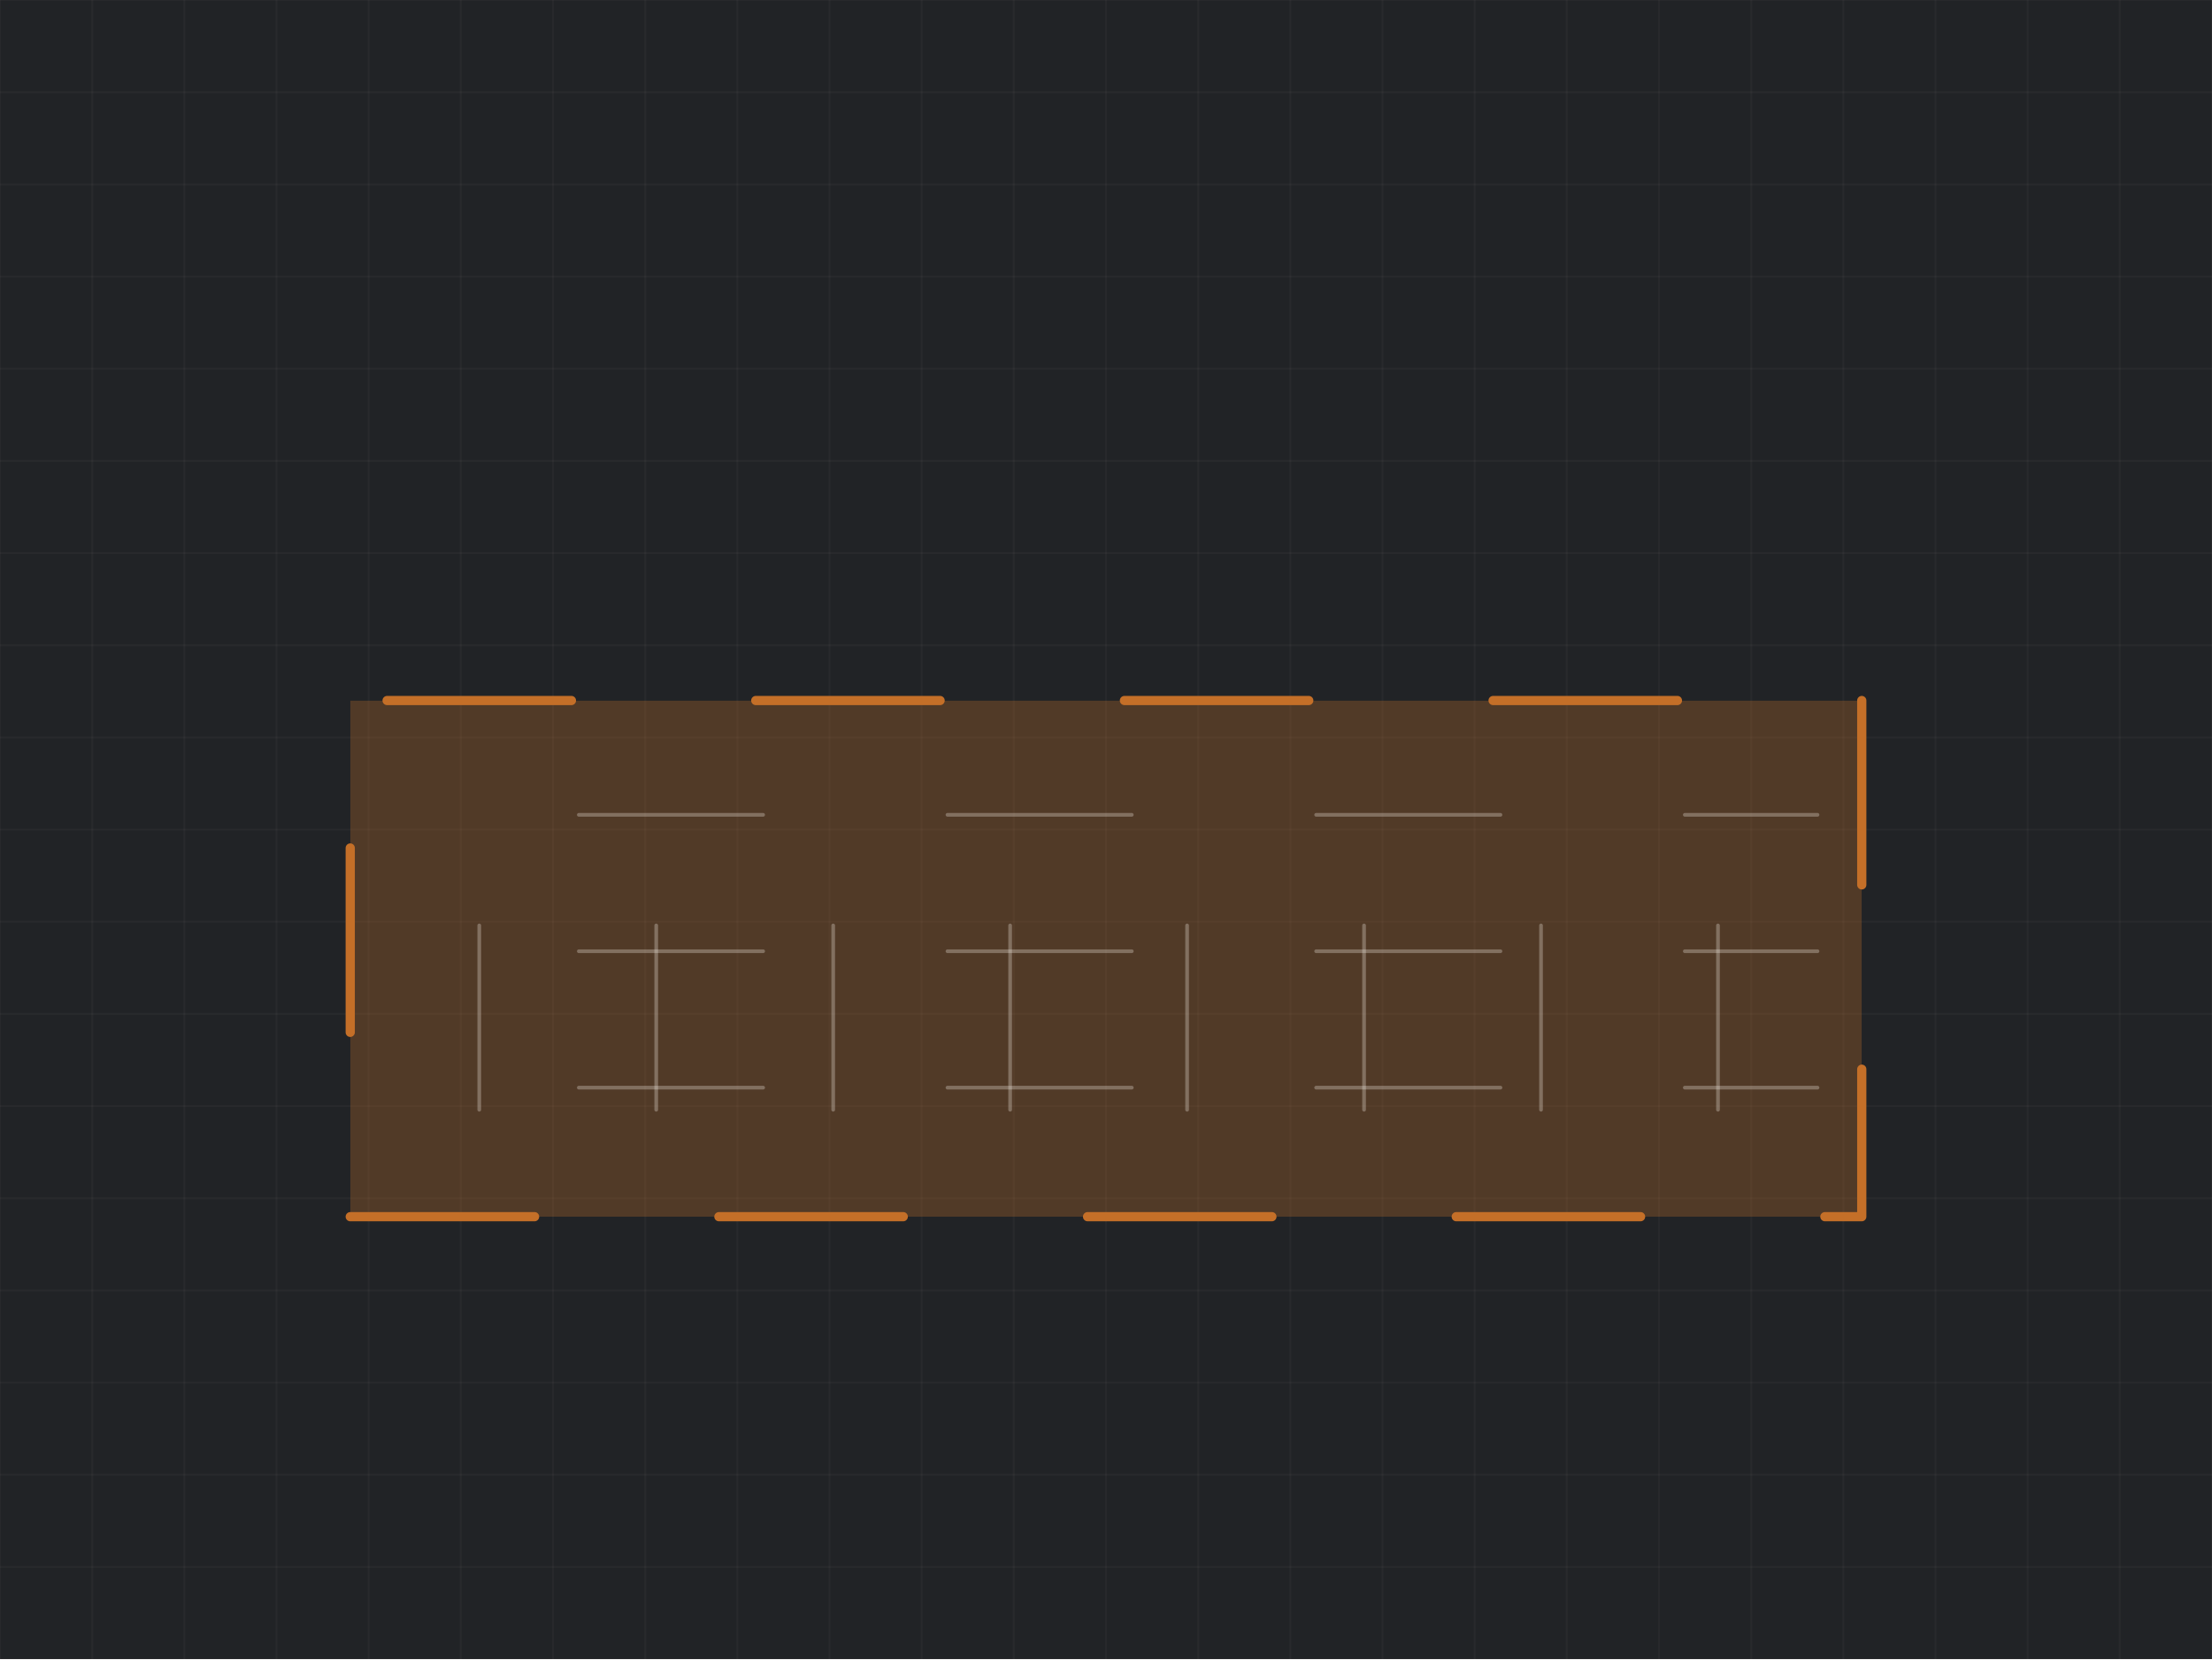
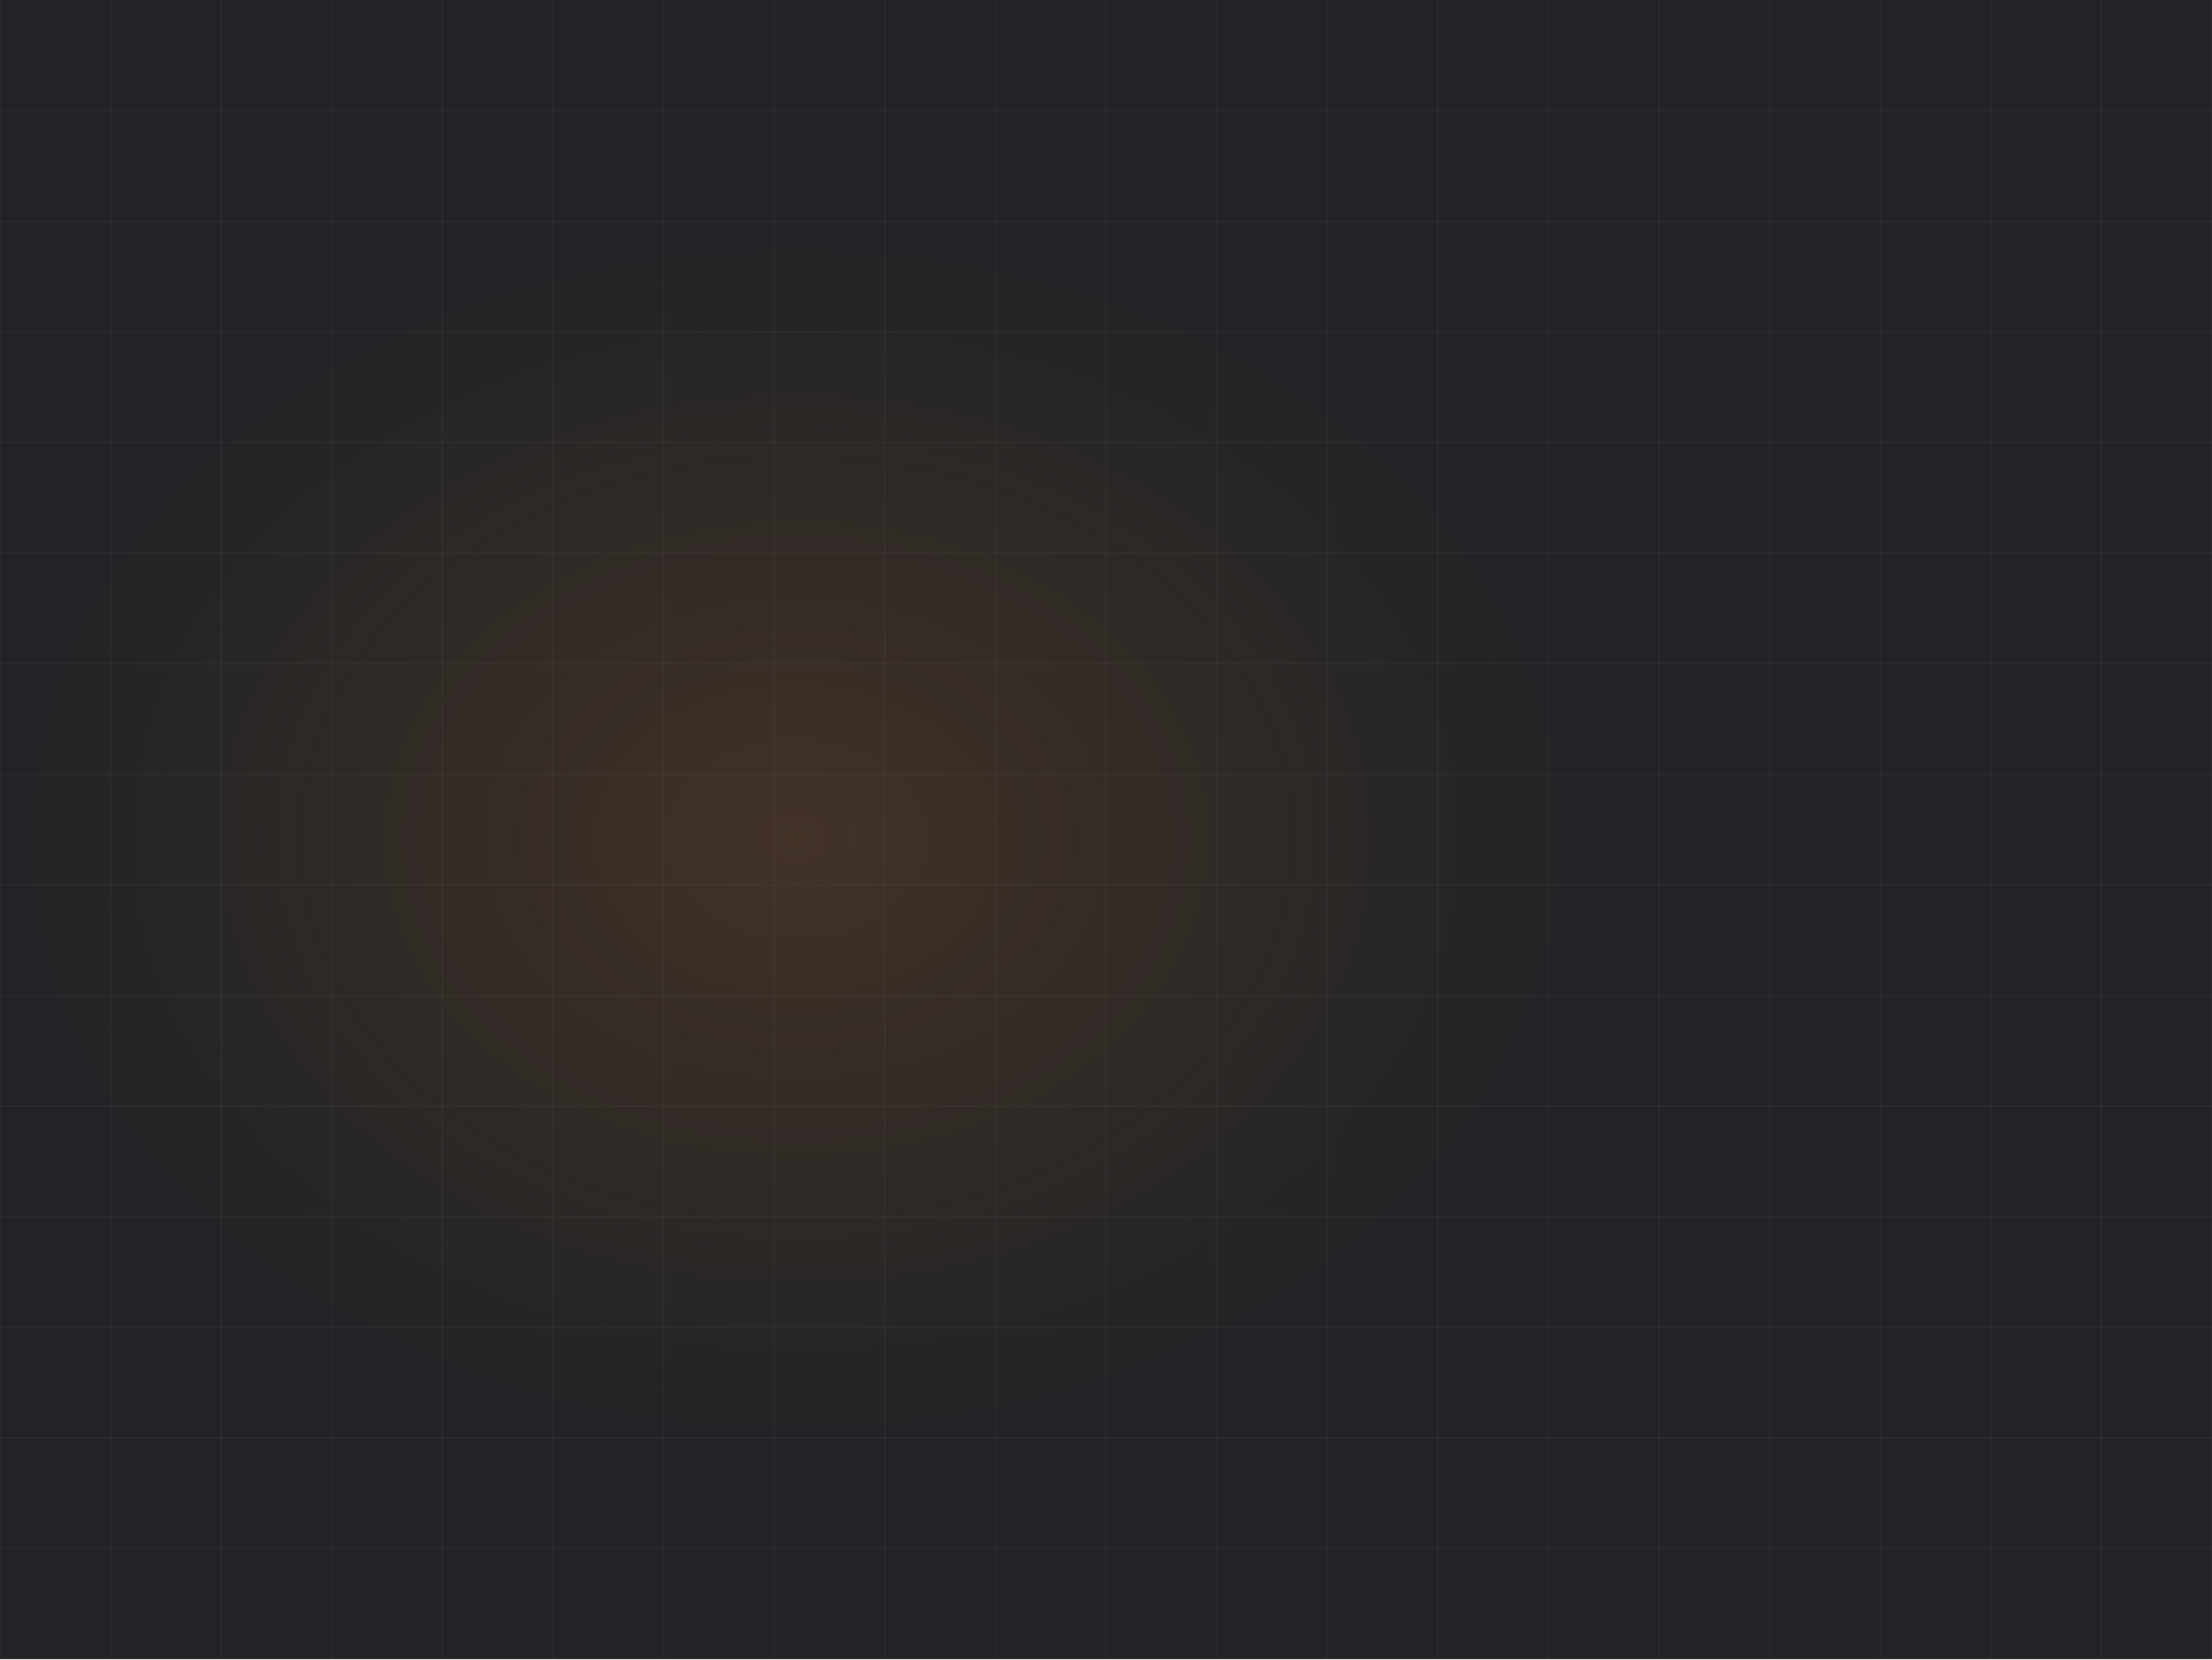
- <svg xmlns="http://www.w3.org/2000/svg" viewBox="0 0 1200 900" width="1200" height="900" role="img" aria-label="Concrete pour, screed and cure sequence">
-   <defs />
-   <style>.dw{stroke-dasharray:100;stroke-dashoffset:100;animation:dw 11s ease-in-out infinite}@keyframes dw{0%{stroke-dashoffset:100}22%{stroke-dashoffset:0}84%{stroke-dashoffset:0;opacity:1}95%{stroke-dashoffset:0;opacity:0}100%{stroke-dashoffset:100;opacity:0}}.pour{transform-origin:center bottom;animation:pour 11s ease-in-out infinite}@keyframes pour{0%,18%{transform:scaleY(0)}46%{transform:scaleY(1)}84%{transform:scaleY(1);opacity:.30}95%,100%{opacity:0}}.screed{animation:scr 11s ease-in-out infinite;opacity:0}@keyframes scr{0%,46%{transform:translateX(0);opacity:0}50%{opacity:1}68%{transform:translateX(820px);opacity:1}72%{opacity:0}100%{opacity:0}}.cure{animation:cure 11s ease-in-out infinite}@keyframes cure{0%,68%{opacity:0}80%{opacity:1}90%{opacity:1}100%{opacity:0}}@media (prefers-reduced-motion: reduce){*{animation:none!important}.dw{stroke-dashoffset:0!important}.fin{opacity:1!important}}</style>
+ <svg xmlns="http://www.w3.org/2000/svg" viewBox="0 0 1200 900" width="1200" height="900" role="img" aria-label="Concrete stamped">
+   <defs>
+     <radialGradient id="glow">
+       <stop offset="0%" stop-color="#c46f28" stop-opacity=".20" />
+       <stop offset="100%" stop-color="#c46f28" stop-opacity="0" />
+     </radialGradient>
+   </defs>
+   <style>.dw{stroke-dasharray:100;stroke-dashoffset:100;animation:dw 8.5s ease-in-out infinite}@keyframes dw{0%{stroke-dashoffset:100}24%{stroke-dashoffset:0}84%{stroke-dashoffset:0;opacity:1}95%{stroke-dashoffset:0;opacity:0}100%{stroke-dashoffset:100;opacity:0}}.dw2{stroke-dasharray:100;stroke-dashoffset:100;animation:dw 8.5s ease-in-out infinite}@keyframes dw{0%{stroke-dashoffset:100}24%{stroke-dashoffset:0}84%{stroke-dashoffset:0;opacity:1}95%{stroke-dashoffset:0;opacity:0}100%{stroke-dashoffset:100;opacity:0}}.rise{transform-origin:center bottom;animation:rs 8.5s ease-in-out infinite}@keyframes rs{0%,16%{transform:scaleY(0)}48%{transform:scaleY(1)}86%{transform:scaleY(1);opacity:.34}96%,100%{opacity:0}}.sweep{opacity:0;animation:sw 8.5s ease-in-out infinite}@keyframes sw{0%,46%{transform:translateX(0);opacity:0}52%{opacity:1}76%{transform:translateX(780px);opacity:1}84%,100%{opacity:0}}.st{opacity:0;animation:stg 8.5s ease-in-out infinite}@keyframes stg{0%,6%{opacity:0;transform:translateY(-8px)}24%{opacity:1;transform:translateY(0)}84%{opacity:1}95%,100%{opacity:0}}@media (prefers-reduced-motion: reduce){*{animation:none!important}.dw{stroke-dashoffset:0!important}[class]{opacity:1!important}}</style>
  <rect width="1200" height="900" fill="#212326" />
-   <line x1="0" y1="0" x2="0" y2="900" stroke="#f5efe9" stroke-width="1" opacity="0.035" />
-   <line x1="50" y1="0" x2="50" y2="900" stroke="#f5efe9" stroke-width="1" opacity="0.035" />
-   <line x1="100" y1="0" x2="100" y2="900" stroke="#f5efe9" stroke-width="1" opacity="0.035" />
-   <line x1="150" y1="0" x2="150" y2="900" stroke="#f5efe9" stroke-width="1" opacity="0.035" />
-   <line x1="200" y1="0" x2="200" y2="900" stroke="#f5efe9" stroke-width="1" opacity="0.035" />
-   <line x1="250" y1="0" x2="250" y2="900" stroke="#f5efe9" stroke-width="1" opacity="0.035" />
-   <line x1="300" y1="0" x2="300" y2="900" stroke="#f5efe9" stroke-width="1" opacity="0.035" />
-   <line x1="350" y1="0" x2="350" y2="900" stroke="#f5efe9" stroke-width="1" opacity="0.035" />
-   <line x1="400" y1="0" x2="400" y2="900" stroke="#f5efe9" stroke-width="1" opacity="0.035" />
-   <line x1="450" y1="0" x2="450" y2="900" stroke="#f5efe9" stroke-width="1" opacity="0.035" />
-   <line x1="500" y1="0" x2="500" y2="900" stroke="#f5efe9" stroke-width="1" opacity="0.035" />
-   <line x1="550" y1="0" x2="550" y2="900" stroke="#f5efe9" stroke-width="1" opacity="0.035" />
-   <line x1="600" y1="0" x2="600" y2="900" stroke="#f5efe9" stroke-width="1" opacity="0.035" />
-   <line x1="650" y1="0" x2="650" y2="900" stroke="#f5efe9" stroke-width="1" opacity="0.035" />
-   <line x1="700" y1="0" x2="700" y2="900" stroke="#f5efe9" stroke-width="1" opacity="0.035" />
-   <line x1="750" y1="0" x2="750" y2="900" stroke="#f5efe9" stroke-width="1" opacity="0.035" />
-   <line x1="800" y1="0" x2="800" y2="900" stroke="#f5efe9" stroke-width="1" opacity="0.035" />
-   <line x1="850" y1="0" x2="850" y2="900" stroke="#f5efe9" stroke-width="1" opacity="0.035" />
-   <line x1="900" y1="0" x2="900" y2="900" stroke="#f5efe9" stroke-width="1" opacity="0.035" />
-   <line x1="950" y1="0" x2="950" y2="900" stroke="#f5efe9" stroke-width="1" opacity="0.035" />
-   <line x1="1000" y1="0" x2="1000" y2="900" stroke="#f5efe9" stroke-width="1" opacity="0.035" />
-   <line x1="1050" y1="0" x2="1050" y2="900" stroke="#f5efe9" stroke-width="1" opacity="0.035" />
-   <line x1="1100" y1="0" x2="1100" y2="900" stroke="#f5efe9" stroke-width="1" opacity="0.035" />
-   <line x1="1150" y1="0" x2="1150" y2="900" stroke="#f5efe9" stroke-width="1" opacity="0.035" />
-   <line x1="1200" y1="0" x2="1200" y2="900" stroke="#f5efe9" stroke-width="1" opacity="0.035" />
-   <line x1="0" y1="0" x2="1200" y2="0" stroke="#f5efe9" stroke-width="1" opacity="0.035" />
-   <line x1="0" y1="50" x2="1200" y2="50" stroke="#f5efe9" stroke-width="1" opacity="0.035" />
-   <line x1="0" y1="100" x2="1200" y2="100" stroke="#f5efe9" stroke-width="1" opacity="0.035" />
-   <line x1="0" y1="150" x2="1200" y2="150" stroke="#f5efe9" stroke-width="1" opacity="0.035" />
-   <line x1="0" y1="200" x2="1200" y2="200" stroke="#f5efe9" stroke-width="1" opacity="0.035" />
-   <line x1="0" y1="250" x2="1200" y2="250" stroke="#f5efe9" stroke-width="1" opacity="0.035" />
-   <line x1="0" y1="300" x2="1200" y2="300" stroke="#f5efe9" stroke-width="1" opacity="0.035" />
-   <line x1="0" y1="350" x2="1200" y2="350" stroke="#f5efe9" stroke-width="1" opacity="0.035" />
-   <line x1="0" y1="400" x2="1200" y2="400" stroke="#f5efe9" stroke-width="1" opacity="0.035" />
-   <line x1="0" y1="450" x2="1200" y2="450" stroke="#f5efe9" stroke-width="1" opacity="0.035" />
-   <line x1="0" y1="500" x2="1200" y2="500" stroke="#f5efe9" stroke-width="1" opacity="0.035" />
-   <line x1="0" y1="550" x2="1200" y2="550" stroke="#f5efe9" stroke-width="1" opacity="0.035" />
-   <line x1="0" y1="600" x2="1200" y2="600" stroke="#f5efe9" stroke-width="1" opacity="0.035" />
-   <line x1="0" y1="650" x2="1200" y2="650" stroke="#f5efe9" stroke-width="1" opacity="0.035" />
-   <line x1="0" y1="700" x2="1200" y2="700" stroke="#f5efe9" stroke-width="1" opacity="0.035" />
-   <line x1="0" y1="750" x2="1200" y2="750" stroke="#f5efe9" stroke-width="1" opacity="0.035" />
-   <line x1="0" y1="800" x2="1200" y2="800" stroke="#f5efe9" stroke-width="1" opacity="0.035" />
-   <line x1="0" y1="850" x2="1200" y2="850" stroke="#f5efe9" stroke-width="1" opacity="0.035" />
-   <line x1="0" y1="900" x2="1200" y2="900" stroke="#f5efe9" stroke-width="1" opacity="0.035" />
-   <clipPath id="frm">
-     <rect x="190" y="380" width="820" height="280" />
-   </clipPath>
-   <g clip-path="url(#frm)">
-     <rect class="pour" x="190" y="380" width="820" height="280" fill="#c46f28" opacity=".30" />
-   </g>
-   <path class="dw" d="M190,660 L190,380 L1010,380 L1010,660 Z" pathLength="100" stroke="#c46f28" stroke-width="5" opacity="1.0" style="animation-delay:0.00s" fill="none" stroke-linecap="round" stroke-linejoin="round" />
-   <path class="dw" d="M260,402 L260,638" pathLength="100" stroke="#f5efe9" stroke-width="2" opacity="0.3" style="animation-delay:1.00s" fill="none" stroke-linecap="round" stroke-linejoin="round" />
-   <path class="dw" d="M356,402 L356,638" pathLength="100" stroke="#f5efe9" stroke-width="2" opacity="0.3" style="animation-delay:1.09s" fill="none" stroke-linecap="round" stroke-linejoin="round" />
-   <path class="dw" d="M452,402 L452,638" pathLength="100" stroke="#f5efe9" stroke-width="2" opacity="0.3" style="animation-delay:1.18s" fill="none" stroke-linecap="round" stroke-linejoin="round" />
-   <path class="dw" d="M548,402 L548,638" pathLength="100" stroke="#f5efe9" stroke-width="2" opacity="0.3" style="animation-delay:1.27s" fill="none" stroke-linecap="round" stroke-linejoin="round" />
-   <path class="dw" d="M644,402 L644,638" pathLength="100" stroke="#f5efe9" stroke-width="2" opacity="0.3" style="animation-delay:1.36s" fill="none" stroke-linecap="round" stroke-linejoin="round" />
-   <path class="dw" d="M740,402 L740,638" pathLength="100" stroke="#f5efe9" stroke-width="2" opacity="0.3" style="animation-delay:1.45s" fill="none" stroke-linecap="round" stroke-linejoin="round" />
-   <path class="dw" d="M836,402 L836,638" pathLength="100" stroke="#f5efe9" stroke-width="2" opacity="0.3" style="animation-delay:1.54s" fill="none" stroke-linecap="round" stroke-linejoin="round" />
-   <path class="dw" d="M932,402 L932,638" pathLength="100" stroke="#f5efe9" stroke-width="2" opacity="0.3" style="animation-delay:1.63s" fill="none" stroke-linecap="round" stroke-linejoin="round" />
-   <path class="dw" d="M214,442 L986,442" pathLength="100" stroke="#f5efe9" stroke-width="2" opacity="0.3" style="animation-delay:1.40s" fill="none" stroke-linecap="round" stroke-linejoin="round" />
-   <path class="dw" d="M214,516 L986,516" pathLength="100" stroke="#f5efe9" stroke-width="2" opacity="0.3" style="animation-delay:1.51s" fill="none" stroke-linecap="round" stroke-linejoin="round" />
-   <path class="dw" d="M214,590 L986,590" pathLength="100" stroke="#f5efe9" stroke-width="2" opacity="0.3" style="animation-delay:1.62s" fill="none" stroke-linecap="round" stroke-linejoin="round" />
-   <g class="screed">
-     <rect x="176" y="354" width="26" height="332" fill="#f5efe9" opacity=".85" rx="4" />
-   </g>
-   <g class="cure" opacity="0">
-     <circle cx="343" cy="512" r="2.1" fill="#f5efe9" opacity="0.27" />
-     <circle cx="930" cy="434" r="2.1" fill="#f5efe9" opacity="0.28" />
-     <circle cx="962" cy="501" r="2.0" fill="#f5efe9" opacity="0.23" />
-     <circle cx="393" cy="468" r="1.8" fill="#f5efe9" opacity="0.11" />
-     <circle cx="972" cy="447" r="2.0" fill="#f5efe9" opacity="0.12" />
-     <circle cx="411" cy="431" r="2.5" fill="#f5efe9" opacity="0.25" />
-     <circle cx="489" cy="520" r="1.8" fill="#f5efe9" opacity="0.30" />
-     <circle cx="506" cy="558" r="1.5" fill="#f5efe9" opacity="0.29" />
-     <circle cx="529" cy="572" r="1.4" fill="#f5efe9" opacity="0.17" />
-     <circle cx="529" cy="596" r="1.7" fill="#f5efe9" opacity="0.14" />
-     <circle cx="518" cy="479" r="1.8" fill="#f5efe9" opacity="0.15" />
-     <circle cx="328" cy="523" r="2.0" fill="#f5efe9" opacity="0.11" />
-     <circle cx="929" cy="627" r="1.5" fill="#f5efe9" opacity="0.33" />
-     <circle cx="280" cy="459" r="1.5" fill="#f5efe9" opacity="0.21" />
-     <circle cx="405" cy="469" r="1.8" fill="#f5efe9" opacity="0.28" />
-     <circle cx="857" cy="464" r="1.8" fill="#f5efe9" opacity="0.10" />
-     <circle cx="534" cy="566" r="1.1" fill="#f5efe9" opacity="0.23" />
-     <circle cx="379" cy="551" r="2.5" fill="#f5efe9" opacity="0.28" />
-     <circle cx="301" cy="609" r="2.5" fill="#f5efe9" opacity="0.24" />
-     <circle cx="709" cy="455" r="2.4" fill="#f5efe9" opacity="0.27" />
-     <circle cx="543" cy="526" r="1.5" fill="#f5efe9" opacity="0.13" />
-     <circle cx="429" cy="577" r="1.7" fill="#f5efe9" opacity="0.33" />
-     <circle cx="312" cy="445" r="2.0" fill="#f5efe9" opacity="0.27" />
-     <circle cx="923" cy="605" r="2.2" fill="#f5efe9" opacity="0.33" />
-     <circle cx="323" cy="506" r="1.7" fill="#f5efe9" opacity="0.15" />
-     <circle cx="492" cy="495" r="1.2" fill="#f5efe9" opacity="0.19" />
-     <circle cx="410" cy="399" r="1.2" fill="#f5efe9" opacity="0.11" />
-     <circle cx="977" cy="394" r="2.6" fill="#f5efe9" opacity="0.16" />
-     <circle cx="222" cy="551" r="2.1" fill="#f5efe9" opacity="0.26" />
-     <circle cx="536" cy="509" r="2.2" fill="#f5efe9" opacity="0.18" />
-     <circle cx="676" cy="529" r="2.6" fill="#f5efe9" opacity="0.20" />
-     <circle cx="583" cy="532" r="1.4" fill="#f5efe9" opacity="0.30" />
-     <circle cx="324" cy="598" r="1.8" fill="#f5efe9" opacity="0.13" />
-     <circle cx="392" cy="556" r="1.3" fill="#f5efe9" opacity="0.28" />
-     <circle cx="438" cy="413" r="2.3" fill="#f5efe9" opacity="0.24" />
-     <circle cx="514" cy="519" r="2.0" fill="#f5efe9" opacity="0.22" />
-     <circle cx="886" cy="404" r="2.6" fill="#f5efe9" opacity="0.31" />
-     <circle cx="282" cy="410" r="2.4" fill="#f5efe9" opacity="0.31" />
-     <circle cx="522" cy="477" r="2.4" fill="#f5efe9" opacity="0.15" />
-     <circle cx="211" cy="532" r="1.0" fill="#f5efe9" opacity="0.28" />
-     <circle cx="313" cy="398" r="1.8" fill="#f5efe9" opacity="0.16" />
-     <circle cx="560" cy="642" r="1.8" fill="#f5efe9" opacity="0.28" />
-     <circle cx="995" cy="412" r="1.3" fill="#f5efe9" opacity="0.26" />
-     <circle cx="582" cy="397" r="1.8" fill="#f5efe9" opacity="0.23" />
-     <circle cx="486" cy="547" r="2.2" fill="#f5efe9" opacity="0.11" />
-     <circle cx="502" cy="521" r="2.1" fill="#f5efe9" opacity="0.18" />
-     <circle cx="765" cy="434" r="2.5" fill="#f5efe9" opacity="0.31" />
-     <circle cx="879" cy="487" r="2.4" fill="#f5efe9" opacity="0.20" />
-     <circle cx="317" cy="431" r="2.5" fill="#f5efe9" opacity="0.32" />
-     <circle cx="285" cy="406" r="2.2" fill="#f5efe9" opacity="0.23" />
-     <circle cx="940" cy="451" r="1.9" fill="#f5efe9" opacity="0.23" />
-     <circle cx="948" cy="416" r="2.3" fill="#f5efe9" opacity="0.27" />
-     <circle cx="745" cy="505" r="1.8" fill="#f5efe9" opacity="0.32" />
-     <circle cx="656" cy="438" r="1.5" fill="#f5efe9" opacity="0.26" />
-     <circle cx="556" cy="616" r="1.6" fill="#f5efe9" opacity="0.33" />
-     <circle cx="272" cy="635" r="1.2" fill="#f5efe9" opacity="0.14" />
-     <circle cx="818" cy="630" r="1.7" fill="#f5efe9" opacity="0.27" />
-     <circle cx="203" cy="569" r="1.6" fill="#f5efe9" opacity="0.30" />
-     <circle cx="703" cy="478" r="1.4" fill="#f5efe9" opacity="0.17" />
-     <circle cx="918" cy="571" r="1.8" fill="#f5efe9" opacity="0.14" />
-     <circle cx="751" cy="558" r="2.3" fill="#f5efe9" opacity="0.33" />
-     <circle cx="275" cy="606" r="1.3" fill="#f5efe9" opacity="0.25" />
-     <circle cx="598" cy="647" r="1.4" fill="#f5efe9" opacity="0.10" />
-     <circle cx="753" cy="534" r="1.7" fill="#f5efe9" opacity="0.24" />
-     <circle cx="777" cy="575" r="2.2" fill="#f5efe9" opacity="0.24" />
-     <circle cx="954" cy="526" r="2.2" fill="#f5efe9" opacity="0.29" />
-     <circle cx="592" cy="549" r="1.6" fill="#f5efe9" opacity="0.33" />
-     <circle cx="400" cy="562" r="2.0" fill="#f5efe9" opacity="0.21" />
-     <circle cx="406" cy="521" r="2.4" fill="#f5efe9" opacity="0.20" />
-     <circle cx="349" cy="647" r="2.5" fill="#f5efe9" opacity="0.30" />
-     <circle cx="591" cy="547" r="1.3" fill="#f5efe9" opacity="0.17" />
-     <circle cx="500" cy="522" r="1.4" fill="#f5efe9" opacity="0.12" />
-     <circle cx="517" cy="412" r="2.3" fill="#f5efe9" opacity="0.13" />
-     <circle cx="794" cy="646" r="2.6" fill="#f5efe9" opacity="0.16" />
-     <circle cx="212" cy="427" r="1.9" fill="#f5efe9" opacity="0.17" />
-     <circle cx="770" cy="437" r="2.4" fill="#f5efe9" opacity="0.18" />
-     <circle cx="619" cy="467" r="2.4" fill="#f5efe9" opacity="0.10" />
-     <circle cx="211" cy="534" r="2.0" fill="#f5efe9" opacity="0.27" />
-     <circle cx="751" cy="619" r="1.8" fill="#f5efe9" opacity="0.24" />
-     <circle cx="402" cy="438" r="1.2" fill="#f5efe9" opacity="0.27" />
-     <circle cx="682" cy="499" r="2.1" fill="#f5efe9" opacity="0.22" />
-     <circle cx="837" cy="492" r="1.6" fill="#f5efe9" opacity="0.12" />
-     <circle cx="231" cy="456" r="2.4" fill="#f5efe9" opacity="0.14" />
-     <circle cx="817" cy="496" r="1.8" fill="#f5efe9" opacity="0.26" />
-     <circle cx="292" cy="626" r="1.6" fill="#f5efe9" opacity="0.31" />
-     <circle cx="238" cy="501" r="1.9" fill="#f5efe9" opacity="0.34" />
-     <circle cx="239" cy="560" r="1.4" fill="#f5efe9" opacity="0.22" />
-     <circle cx="813" cy="641" r="2.6" fill="#f5efe9" opacity="0.30" />
-     <circle cx="264" cy="621" r="1.4" fill="#f5efe9" opacity="0.34" />
-     <circle cx="719" cy="535" r="1.7" fill="#f5efe9" opacity="0.18" />
-     <circle cx="655" cy="451" r="1.6" fill="#f5efe9" opacity="0.33" />
-     <circle cx="879" cy="550" r="1.7" fill="#f5efe9" opacity="0.23" />
-     <circle cx="708" cy="600" r="1.7" fill="#f5efe9" opacity="0.25" />
-     <circle cx="396" cy="528" r="2.5" fill="#f5efe9" opacity="0.26" />
-     <circle cx="610" cy="635" r="1.7" fill="#f5efe9" opacity="0.18" />
-     <circle cx="465" cy="593" r="1.8" fill="#f5efe9" opacity="0.26" />
-     <circle cx="798" cy="435" r="1.8" fill="#f5efe9" opacity="0.32" />
-     <circle cx="676" cy="405" r="1.6" fill="#f5efe9" opacity="0.34" />
-     <circle cx="771" cy="450" r="2.6" fill="#f5efe9" opacity="0.13" />
-     <circle cx="979" cy="479" r="1.8" fill="#f5efe9" opacity="0.30" />
-     <circle cx="859" cy="483" r="1.4" fill="#f5efe9" opacity="0.22" />
-     <circle cx="225" cy="536" r="1.3" fill="#f5efe9" opacity="0.31" />
-     <circle cx="466" cy="579" r="1.7" fill="#f5efe9" opacity="0.14" />
-     <circle cx="590" cy="498" r="2.0" fill="#f5efe9" opacity="0.25" />
-     <circle cx="220" cy="524" r="1.5" fill="#f5efe9" opacity="0.32" />
-     <circle cx="579" cy="580" r="2.2" fill="#f5efe9" opacity="0.31" />
-     <circle cx="384" cy="518" r="1.7" fill="#f5efe9" opacity="0.28" />
-     <circle cx="515" cy="583" r="2.2" fill="#f5efe9" opacity="0.34" />
-     <circle cx="879" cy="600" r="2.3" fill="#f5efe9" opacity="0.20" />
-     <circle cx="889" cy="535" r="2.2" fill="#f5efe9" opacity="0.27" />
-     <circle cx="479" cy="445" r="1.9" fill="#f5efe9" opacity="0.17" />
-     <circle cx="229" cy="582" r="2.4" fill="#f5efe9" opacity="0.16" />
-     <circle cx="507" cy="608" r="1.3" fill="#f5efe9" opacity="0.26" />
-     <circle cx="992" cy="533" r="2.5" fill="#f5efe9" opacity="0.23" />
-     <circle cx="943" cy="449" r="1.6" fill="#f5efe9" opacity="0.18" />
-     <circle cx="891" cy="555" r="1.8" fill="#f5efe9" opacity="0.32" />
-     <circle cx="398" cy="483" r="2.2" fill="#f5efe9" opacity="0.17" />
-     <circle cx="488" cy="495" r="1.6" fill="#f5efe9" opacity="0.32" />
-     <circle cx="516" cy="515" r="2.1" fill="#f5efe9" opacity="0.12" />
-     <circle cx="364" cy="617" r="2.0" fill="#f5efe9" opacity="0.12" />
-     <circle cx="229" cy="597" r="1.2" fill="#f5efe9" opacity="0.27" />
-     <circle cx="815" cy="407" r="1.2" fill="#f5efe9" opacity="0.29" />
-     <circle cx="430" cy="398" r="2.3" fill="#f5efe9" opacity="0.15" />
-     <circle cx="287" cy="430" r="1.1" fill="#f5efe9" opacity="0.20" />
-     <circle cx="452" cy="482" r="1.4" fill="#f5efe9" opacity="0.24" />
-     <circle cx="293" cy="410" r="1.8" fill="#f5efe9" opacity="0.24" />
-     <circle cx="929" cy="411" r="1.3" fill="#f5efe9" opacity="0.28" />
-     <circle cx="953" cy="597" r="1.3" fill="#f5efe9" opacity="0.23" />
-     <circle cx="827" cy="568" r="1.7" fill="#f5efe9" opacity="0.32" />
-     <circle cx="208" cy="436" r="1.6" fill="#f5efe9" opacity="0.30" />
-     <circle cx="580" cy="588" r="1.3" fill="#f5efe9" opacity="0.21" />
-     <circle cx="263" cy="425" r="2.1" fill="#f5efe9" opacity="0.32" />
-     <circle cx="546" cy="459" r="1.8" fill="#f5efe9" opacity="0.14" />
-     <circle cx="536" cy="566" r="2.4" fill="#f5efe9" opacity="0.22" />
-     <circle cx="615" cy="539" r="2.2" fill="#f5efe9" opacity="0.28" />
-     <circle cx="691" cy="601" r="1.5" fill="#f5efe9" opacity="0.25" />
-     <circle cx="647" cy="508" r="1.2" fill="#f5efe9" opacity="0.32" />
-     <circle cx="843" cy="539" r="1.7" fill="#f5efe9" opacity="0.18" />
-     <circle cx="977" cy="600" r="1.4" fill="#f5efe9" opacity="0.24" />
-     <circle cx="436" cy="498" r="2.5" fill="#f5efe9" opacity="0.22" />
-     <circle cx="571" cy="599" r="1.4" fill="#f5efe9" opacity="0.33" />
-     <circle cx="680" cy="560" r="2.4" fill="#f5efe9" opacity="0.32" />
-     <circle cx="692" cy="437" r="1.4" fill="#f5efe9" opacity="0.33" />
-     <circle cx="470" cy="610" r="1.9" fill="#f5efe9" opacity="0.30" />
-     <circle cx="933" cy="425" r="2.2" fill="#f5efe9" opacity="0.33" />
-     <circle cx="941" cy="439" r="1.3" fill="#f5efe9" opacity="0.16" />
-     <circle cx="378" cy="561" r="2.4" fill="#f5efe9" opacity="0.28" />
-     <circle cx="909" cy="561" r="2.4" fill="#f5efe9" opacity="0.34" />
-     <circle cx="270" cy="530" r="2.3" fill="#f5efe9" opacity="0.30" />
-     <circle cx="206" cy="430" r="2.3" fill="#f5efe9" opacity="0.20" />
-     <circle cx="799" cy="527" r="2.4" fill="#f5efe9" opacity="0.31" />
-     <circle cx="585" cy="589" r="1.7" fill="#f5efe9" opacity="0.20" />
-     <circle cx="202" cy="521" r="1.3" fill="#f5efe9" opacity="0.15" />
-     <circle cx="718" cy="616" r="1.1" fill="#f5efe9" opacity="0.27" />
-     <circle cx="557" cy="431" r="2.1" fill="#f5efe9" opacity="0.32" />
-     <circle cx="529" cy="543" r="2.5" fill="#f5efe9" opacity="0.24" />
-     <circle cx="543" cy="562" r="1.7" fill="#f5efe9" opacity="0.15" />
-     <circle cx="236" cy="478" r="1.9" fill="#f5efe9" opacity="0.12" />
-     <circle cx="924" cy="516" r="2.3" fill="#f5efe9" opacity="0.13" />
-     <circle cx="566" cy="443" r="2.2" fill="#f5efe9" opacity="0.30" />
-     <circle cx="477" cy="608" r="1.8" fill="#f5efe9" opacity="0.31" />
-     <circle cx="826" cy="441" r="1.1" fill="#f5efe9" opacity="0.14" />
-     <circle cx="969" cy="496" r="1.1" fill="#f5efe9" opacity="0.29" />
-     <circle cx="378" cy="472" r="2.3" fill="#f5efe9" opacity="0.31" />
-     <circle cx="264" cy="413" r="1.6" fill="#f5efe9" opacity="0.19" />
-     <circle cx="465" cy="517" r="1.2" fill="#f5efe9" opacity="0.14" />
-     <circle cx="365" cy="442" r="2.3" fill="#f5efe9" opacity="0.16" />
-     <circle cx="615" cy="548" r="1.3" fill="#f5efe9" opacity="0.32" />
-     <circle cx="491" cy="500" r="2.1" fill="#f5efe9" opacity="0.24" />
-     <circle cx="704" cy="598" r="2.1" fill="#f5efe9" opacity="0.12" />
-     <circle cx="764" cy="581" r="1.7" fill="#f5efe9" opacity="0.19" />
-     <circle cx="333" cy="431" r="2.4" fill="#f5efe9" opacity="0.16" />
-     <circle cx="384" cy="399" r="1.6" fill="#f5efe9" opacity="0.30" />
-     <circle cx="492" cy="586" r="2.3" fill="#f5efe9" opacity="0.13" />
-     <circle cx="993" cy="546" r="1.7" fill="#f5efe9" opacity="0.11" />
-     <circle cx="330" cy="470" r="1.3" fill="#f5efe9" opacity="0.17" />
-     <circle cx="549" cy="440" r="2.0" fill="#f5efe9" opacity="0.25" />
-     <circle cx="784" cy="584" r="1.5" fill="#f5efe9" opacity="0.23" />
-     <circle cx="514" cy="568" r="1.6" fill="#f5efe9" opacity="0.28" />
-     <circle cx="567" cy="465" r="1.8" fill="#f5efe9" opacity="0.14" />
-     <circle cx="519" cy="637" r="2.0" fill="#f5efe9" opacity="0.24" />
-     <circle cx="895" cy="505" r="1.7" fill="#f5efe9" opacity="0.27" />
-     <circle cx="526" cy="399" r="1.9" fill="#f5efe9" opacity="0.15" />
-     <circle cx="397" cy="621" r="1.8" fill="#f5efe9" opacity="0.31" />
-     <circle cx="722" cy="406" r="1.3" fill="#f5efe9" opacity="0.28" />
-     <circle cx="933" cy="424" r="1.1" fill="#f5efe9" opacity="0.13" />
-     <circle cx="369" cy="515" r="1.5" fill="#f5efe9" opacity="0.30" />
-     <circle cx="958" cy="405" r="1.5" fill="#f5efe9" opacity="0.13" />
-     <circle cx="910" cy="527" r="2.5" fill="#f5efe9" opacity="0.34" />
-     <circle cx="463" cy="648" r="1.8" fill="#f5efe9" opacity="0.29" />
-     <circle cx="578" cy="610" r="2.4" fill="#f5efe9" opacity="0.22" />
-     <circle cx="210" cy="447" r="2.4" fill="#f5efe9" opacity="0.12" />
-     <circle cx="411" cy="504" r="1.3" fill="#f5efe9" opacity="0.31" />
-     <circle cx="893" cy="642" r="2.2" fill="#f5efe9" opacity="0.34" />
-     <circle cx="589" cy="593" r="1.3" fill="#f5efe9" opacity="0.22" />
-     <circle cx="574" cy="540" r="1.3" fill="#f5efe9" opacity="0.17" />
-     <circle cx="420" cy="392" r="1.5" fill="#f5efe9" opacity="0.16" />
-     <circle cx="629" cy="468" r="2.3" fill="#f5efe9" opacity="0.19" />
-     <circle cx="836" cy="568" r="2.3" fill="#f5efe9" opacity="0.21" />
-     <circle cx="990" cy="544" r="1.5" fill="#f5efe9" opacity="0.14" />
-     <circle cx="662" cy="507" r="2.5" fill="#f5efe9" opacity="0.26" />
-     <circle cx="400" cy="509" r="1.5" fill="#f5efe9" opacity="0.24" />
-     <circle cx="262" cy="575" r="2.0" fill="#f5efe9" opacity="0.10" />
-     <circle cx="354" cy="437" r="1.1" fill="#f5efe9" opacity="0.28" />
-     <circle cx="974" cy="473" r="2.1" fill="#f5efe9" opacity="0.14" />
-     <circle cx="544" cy="534" r="1.9" fill="#f5efe9" opacity="0.15" />
-     <circle cx="315" cy="394" r="1.7" fill="#f5efe9" opacity="0.12" />
-     <circle cx="355" cy="610" r="2.4" fill="#f5efe9" opacity="0.25" />
-     <circle cx="502" cy="466" r="2.4" fill="#f5efe9" opacity="0.27" />
-     <circle cx="306" cy="596" r="1.6" fill="#f5efe9" opacity="0.14" />
-     <circle cx="242" cy="470" r="1.9" fill="#f5efe9" opacity="0.15" />
-     <circle cx="709" cy="484" r="1.6" fill="#f5efe9" opacity="0.21" />
-     <circle cx="583" cy="494" r="1.7" fill="#f5efe9" opacity="0.12" />
-     <circle cx="230" cy="423" r="1.1" fill="#f5efe9" opacity="0.10" />
-     <circle cx="804" cy="506" r="1.5" fill="#f5efe9" opacity="0.23" />
-     <circle cx="303" cy="600" r="1.2" fill="#f5efe9" opacity="0.17" />
-     <circle cx="855" cy="469" r="2.6" fill="#f5efe9" opacity="0.24" />
-     <circle cx="724" cy="603" r="2.4" fill="#f5efe9" opacity="0.12" />
-     <circle cx="319" cy="573" r="1.7" fill="#f5efe9" opacity="0.27" />
-     <circle cx="327" cy="394" r="1.8" fill="#f5efe9" opacity="0.28" />
-     <circle cx="367" cy="578" r="2.3" fill="#f5efe9" opacity="0.33" />
-     <circle cx="613" cy="409" r="2.0" fill="#f5efe9" opacity="0.17" />
-     <circle cx="528" cy="419" r="2.6" fill="#f5efe9" opacity="0.32" />
-     <circle cx="867" cy="471" r="2.3" fill="#f5efe9" opacity="0.26" />
-     <circle cx="288" cy="409" r="1.9" fill="#f5efe9" opacity="0.15" />
-     <circle cx="387" cy="431" r="1.4" fill="#f5efe9" opacity="0.32" />
-     <circle cx="474" cy="443" r="2.2" fill="#f5efe9" opacity="0.31" />
-     <circle cx="434" cy="596" r="2.1" fill="#f5efe9" opacity="0.19" />
-     <circle cx="989" cy="450" r="1.6" fill="#f5efe9" opacity="0.32" />
-     <circle cx="660" cy="468" r="1.9" fill="#f5efe9" opacity="0.21" />
-     <circle cx="693" cy="576" r="1.8" fill="#f5efe9" opacity="0.30" />
-     <circle cx="297" cy="604" r="2.4" fill="#f5efe9" opacity="0.20" />
-     <circle cx="981" cy="571" r="1.7" fill="#f5efe9" opacity="0.15" />
-     <circle cx="624" cy="630" r="1.3" fill="#f5efe9" opacity="0.24" />
-     <circle cx="434" cy="456" r="2.5" fill="#f5efe9" opacity="0.10" />
-     <circle cx="620" cy="515" r="1.3" fill="#f5efe9" opacity="0.28" />
-     <circle cx="489" cy="423" r="1.1" fill="#f5efe9" opacity="0.20" />
-     <circle cx="487" cy="465" r="2.2" fill="#f5efe9" opacity="0.24" />
-     <circle cx="575" cy="644" r="2.5" fill="#f5efe9" opacity="0.15" />
-     <circle cx="281" cy="430" r="1.7" fill="#f5efe9" opacity="0.33" />
-     <circle cx="304" cy="592" r="2.3" fill="#f5efe9" opacity="0.14" />
-     <circle cx="475" cy="436" r="1.8" fill="#f5efe9" opacity="0.17" />
-     <circle cx="588" cy="507" r="1.7" fill="#f5efe9" opacity="0.15" />
-     <circle cx="868" cy="631" r="2.4" fill="#f5efe9" opacity="0.30" />
-     <circle cx="637" cy="472" r="2.0" fill="#f5efe9" opacity="0.25" />
-     <circle cx="691" cy="490" r="1.1" fill="#f5efe9" opacity="0.20" />
-     <circle cx="510" cy="518" r="1.2" fill="#f5efe9" opacity="0.20" />
-     <circle cx="993" cy="422" r="2.0" fill="#f5efe9" opacity="0.32" />
-     <circle cx="725" cy="468" r="1.8" fill="#f5efe9" opacity="0.24" />
-     <circle cx="759" cy="474" r="2.4" fill="#f5efe9" opacity="0.14" />
-     <circle cx="463" cy="538" r="1.4" fill="#f5efe9" opacity="0.15" />
-     <circle cx="411" cy="418" r="1.2" fill="#f5efe9" opacity="0.30" />
-     <circle cx="705" cy="527" r="1.9" fill="#f5efe9" opacity="0.26" />
-     <circle cx="259" cy="551" r="2.4" fill="#f5efe9" opacity="0.18" />
-     <circle cx="845" cy="618" r="2.0" fill="#f5efe9" opacity="0.26" />
-     <circle cx="481" cy="467" r="1.6" fill="#f5efe9" opacity="0.10" />
-     <circle cx="332" cy="471" r="1.0" fill="#f5efe9" opacity="0.30" />
-     <circle cx="804" cy="514" r="2.3" fill="#f5efe9" opacity="0.33" />
-     <circle cx="418" cy="519" r="1.5" fill="#f5efe9" opacity="0.30" />
-     <circle cx="354" cy="492" r="2.3" fill="#f5efe9" opacity="0.24" />
-   </g>
+   <line x1="0" y1="0" x2="0" y2="900" stroke="#f4f3f0" stroke-width="1" opacity=".028" />
+   <line x1="60" y1="0" x2="60" y2="900" stroke="#f4f3f0" stroke-width="1" opacity=".028" />
+   <line x1="120" y1="0" x2="120" y2="900" stroke="#f4f3f0" stroke-width="1" opacity=".028" />
+   <line x1="180" y1="0" x2="180" y2="900" stroke="#f4f3f0" stroke-width="1" opacity=".028" />
+   <line x1="240" y1="0" x2="240" y2="900" stroke="#f4f3f0" stroke-width="1" opacity=".028" />
+   <line x1="300" y1="0" x2="300" y2="900" stroke="#f4f3f0" stroke-width="1" opacity=".028" />
+   <line x1="360" y1="0" x2="360" y2="900" stroke="#f4f3f0" stroke-width="1" opacity=".028" />
+   <line x1="420" y1="0" x2="420" y2="900" stroke="#f4f3f0" stroke-width="1" opacity=".028" />
+   <line x1="480" y1="0" x2="480" y2="900" stroke="#f4f3f0" stroke-width="1" opacity=".028" />
+   <line x1="540" y1="0" x2="540" y2="900" stroke="#f4f3f0" stroke-width="1" opacity=".028" />
+   <line x1="600" y1="0" x2="600" y2="900" stroke="#f4f3f0" stroke-width="1" opacity=".028" />
+   <line x1="660" y1="0" x2="660" y2="900" stroke="#f4f3f0" stroke-width="1" opacity=".028" />
+   <line x1="720" y1="0" x2="720" y2="900" stroke="#f4f3f0" stroke-width="1" opacity=".028" />
+   <line x1="780" y1="0" x2="780" y2="900" stroke="#f4f3f0" stroke-width="1" opacity=".028" />
+   <line x1="840" y1="0" x2="840" y2="900" stroke="#f4f3f0" stroke-width="1" opacity=".028" />
+   <line x1="900" y1="0" x2="900" y2="900" stroke="#f4f3f0" stroke-width="1" opacity=".028" />
+   <line x1="960" y1="0" x2="960" y2="900" stroke="#f4f3f0" stroke-width="1" opacity=".028" />
+   <line x1="1020" y1="0" x2="1020" y2="900" stroke="#f4f3f0" stroke-width="1" opacity=".028" />
+   <line x1="1080" y1="0" x2="1080" y2="900" stroke="#f4f3f0" stroke-width="1" opacity=".028" />
+   <line x1="1140" y1="0" x2="1140" y2="900" stroke="#f4f3f0" stroke-width="1" opacity=".028" />
+   <line x1="1200" y1="0" x2="1200" y2="900" stroke="#f4f3f0" stroke-width="1" opacity=".028" />
+   <line x1="0" y1="0" x2="1200" y2="0" stroke="#f4f3f0" stroke-width="1" opacity=".028" />
+   <line x1="0" y1="60" x2="1200" y2="60" stroke="#f4f3f0" stroke-width="1" opacity=".028" />
+   <line x1="0" y1="120" x2="1200" y2="120" stroke="#f4f3f0" stroke-width="1" opacity=".028" />
+   <line x1="0" y1="180" x2="1200" y2="180" stroke="#f4f3f0" stroke-width="1" opacity=".028" />
+   <line x1="0" y1="240" x2="1200" y2="240" stroke="#f4f3f0" stroke-width="1" opacity=".028" />
+   <line x1="0" y1="300" x2="1200" y2="300" stroke="#f4f3f0" stroke-width="1" opacity=".028" />
+   <line x1="0" y1="360" x2="1200" y2="360" stroke="#f4f3f0" stroke-width="1" opacity=".028" />
+   <line x1="0" y1="420" x2="1200" y2="420" stroke="#f4f3f0" stroke-width="1" opacity=".028" />
+   <line x1="0" y1="480" x2="1200" y2="480" stroke="#f4f3f0" stroke-width="1" opacity=".028" />
+   <line x1="0" y1="540" x2="1200" y2="540" stroke="#f4f3f0" stroke-width="1" opacity=".028" />
+   <line x1="0" y1="600" x2="1200" y2="600" stroke="#f4f3f0" stroke-width="1" opacity=".028" />
+   <line x1="0" y1="660" x2="1200" y2="660" stroke="#f4f3f0" stroke-width="1" opacity=".028" />
+   <line x1="0" y1="720" x2="1200" y2="720" stroke="#f4f3f0" stroke-width="1" opacity=".028" />
+   <line x1="0" y1="780" x2="1200" y2="780" stroke="#f4f3f0" stroke-width="1" opacity=".028" />
+   <line x1="0" y1="840" x2="1200" y2="840" stroke="#f4f3f0" stroke-width="1" opacity=".028" />
+   <line x1="0" y1="900" x2="1200" y2="900" stroke="#f4f3f0" stroke-width="1" opacity=".028" />
+   <ellipse cx="432" cy="455" rx="430" ry="330" fill="url(#glow)" />
+   <rect class="st" x="130" y="274" width="90" height="74" rx="3" fill="#c46f28" opacity="0.18" style="animation-delay:0.00s" />
+   <rect class="st" x="130" y="274" width="90" height="74" rx="3" fill="none" stroke="#c46f28" stroke-width="1.6" opacity=".5" style="animation-delay:0.00s" />
+   <rect class="st" x="228" y="274" width="90" height="74" rx="3" fill="#c46f28" opacity="0.26" style="animation-delay:0.05s" />
+   <rect class="st" x="228" y="274" width="90" height="74" rx="3" fill="none" stroke="#c46f28" stroke-width="1.6" opacity=".5" style="animation-delay:0.05s" />
+   <rect class="st" x="325" y="274" width="90" height="74" rx="3" fill="#c46f28" opacity="0.34" style="animation-delay:0.10s" />
+   <rect class="st" x="325" y="274" width="90" height="74" rx="3" fill="none" stroke="#c46f28" stroke-width="1.6" opacity=".5" style="animation-delay:0.10s" />
+   <rect class="st" x="422" y="274" width="90" height="74" rx="3" fill="#c46f28" opacity="0.18" style="animation-delay:0.15s" />
+   <rect class="st" x="422" y="274" width="90" height="74" rx="3" fill="none" stroke="#c46f28" stroke-width="1.6" opacity=".5" style="animation-delay:0.15s" />
+   <rect class="st" x="520" y="274" width="90" height="74" rx="3" fill="#c46f28" opacity="0.26" style="animation-delay:0.20s" />
+   <rect class="st" x="520" y="274" width="90" height="74" rx="3" fill="none" stroke="#c46f28" stroke-width="1.6" opacity=".5" style="animation-delay:0.20s" />
+   <rect class="st" x="618" y="274" width="90" height="74" rx="3" fill="#c46f28" opacity="0.34" style="animation-delay:0.25s" />
+   <rect class="st" x="618" y="274" width="90" height="74" rx="3" fill="none" stroke="#c46f28" stroke-width="1.6" opacity=".5" style="animation-delay:0.25s" />
+   <rect class="st" x="715" y="274" width="90" height="74" rx="3" fill="#c46f28" opacity="0.18" style="animation-delay:0.30s" />
+   <rect class="st" x="715" y="274" width="90" height="74" rx="3" fill="none" stroke="#c46f28" stroke-width="1.6" opacity=".5" style="animation-delay:0.30s" />
+   <rect class="st" x="812" y="274" width="90" height="74" rx="3" fill="#c46f28" opacity="0.26" style="animation-delay:0.35s" />
+   <rect class="st" x="812" y="274" width="90" height="74" rx="3" fill="none" stroke="#c46f28" stroke-width="1.6" opacity=".5" style="animation-delay:0.35s" />
+   <rect class="st" x="179" y="356" width="90" height="74" rx="3" fill="#c46f28" opacity="0.26" style="animation-delay:0.40s" />
+   <rect class="st" x="179" y="356" width="90" height="74" rx="3" fill="none" stroke="#c46f28" stroke-width="1.6" opacity=".5" style="animation-delay:0.40s" />
+   <rect class="st" x="276" y="356" width="90" height="74" rx="3" fill="#c46f28" opacity="0.34" style="animation-delay:0.45s" />
+   <rect class="st" x="276" y="356" width="90" height="74" rx="3" fill="none" stroke="#c46f28" stroke-width="1.6" opacity=".5" style="animation-delay:0.45s" />
+   <rect class="st" x="374" y="356" width="90" height="74" rx="3" fill="#c46f28" opacity="0.18" style="animation-delay:0.50s" />
+   <rect class="st" x="374" y="356" width="90" height="74" rx="3" fill="none" stroke="#c46f28" stroke-width="1.6" opacity=".5" style="animation-delay:0.50s" />
+   <rect class="st" x="471" y="356" width="90" height="74" rx="3" fill="#c46f28" opacity="0.26" style="animation-delay:0.55s" />
+   <rect class="st" x="471" y="356" width="90" height="74" rx="3" fill="none" stroke="#c46f28" stroke-width="1.6" opacity=".5" style="animation-delay:0.55s" />
+   <rect class="st" x="569" y="356" width="90" height="74" rx="3" fill="#c46f28" opacity="0.34" style="animation-delay:0.60s" />
+   <rect class="st" x="569" y="356" width="90" height="74" rx="3" fill="none" stroke="#c46f28" stroke-width="1.6" opacity=".5" style="animation-delay:0.60s" />
+   <rect class="st" x="666" y="356" width="90" height="74" rx="3" fill="#c46f28" opacity="0.18" style="animation-delay:0.65s" />
+   <rect class="st" x="666" y="356" width="90" height="74" rx="3" fill="none" stroke="#c46f28" stroke-width="1.6" opacity=".5" style="animation-delay:0.65s" />
+   <rect class="st" x="764" y="356" width="90" height="74" rx="3" fill="#c46f28" opacity="0.26" style="animation-delay:0.70s" />
+   <rect class="st" x="764" y="356" width="90" height="74" rx="3" fill="none" stroke="#c46f28" stroke-width="1.6" opacity=".5" style="animation-delay:0.70s" />
+   <rect class="st" x="130" y="439" width="90" height="74" rx="3" fill="#c46f28" opacity="0.34" style="animation-delay:0.80s" />
+   <rect class="st" x="130" y="439" width="90" height="74" rx="3" fill="none" stroke="#c46f28" stroke-width="1.6" opacity=".5" style="animation-delay:0.80s" />
+   <rect class="st" x="228" y="439" width="90" height="74" rx="3" fill="#c46f28" opacity="0.18" style="animation-delay:0.85s" />
+   <rect class="st" x="228" y="439" width="90" height="74" rx="3" fill="none" stroke="#c46f28" stroke-width="1.6" opacity=".5" style="animation-delay:0.85s" />
+   <rect class="st" x="325" y="439" width="90" height="74" rx="3" fill="#c46f28" opacity="0.26" style="animation-delay:0.90s" />
+   <rect class="st" x="325" y="439" width="90" height="74" rx="3" fill="none" stroke="#c46f28" stroke-width="1.6" opacity=".5" style="animation-delay:0.90s" />
+   <rect class="st" x="422" y="439" width="90" height="74" rx="3" fill="#c46f28" opacity="0.34" style="animation-delay:0.95s" />
+   <rect class="st" x="422" y="439" width="90" height="74" rx="3" fill="none" stroke="#c46f28" stroke-width="1.6" opacity=".5" style="animation-delay:0.95s" />
+   <rect class="st" x="520" y="439" width="90" height="74" rx="3" fill="#c46f28" opacity="0.18" style="animation-delay:1.00s" />
+   <rect class="st" x="520" y="439" width="90" height="74" rx="3" fill="none" stroke="#c46f28" stroke-width="1.6" opacity=".5" style="animation-delay:1.00s" />
+   <rect class="st" x="618" y="439" width="90" height="74" rx="3" fill="#c46f28" opacity="0.26" style="animation-delay:1.05s" />
+   <rect class="st" x="618" y="439" width="90" height="74" rx="3" fill="none" stroke="#c46f28" stroke-width="1.6" opacity=".5" style="animation-delay:1.05s" />
+   <rect class="st" x="715" y="439" width="90" height="74" rx="3" fill="#c46f28" opacity="0.34" style="animation-delay:1.10s" />
+   <rect class="st" x="715" y="439" width="90" height="74" rx="3" fill="none" stroke="#c46f28" stroke-width="1.6" opacity=".5" style="animation-delay:1.10s" />
+   <rect class="st" x="812" y="439" width="90" height="74" rx="3" fill="#c46f28" opacity="0.18" style="animation-delay:1.15s" />
+   <rect class="st" x="812" y="439" width="90" height="74" rx="3" fill="none" stroke="#c46f28" stroke-width="1.6" opacity=".5" style="animation-delay:1.15s" />
+   <rect class="st" x="179" y="522" width="90" height="74" rx="3" fill="#c46f28" opacity="0.18" style="animation-delay:1.20s" />
+   <rect class="st" x="179" y="522" width="90" height="74" rx="3" fill="none" stroke="#c46f28" stroke-width="1.6" opacity=".5" style="animation-delay:1.20s" />
+   <rect class="st" x="276" y="522" width="90" height="74" rx="3" fill="#c46f28" opacity="0.26" style="animation-delay:1.25s" />
+   <rect class="st" x="276" y="522" width="90" height="74" rx="3" fill="none" stroke="#c46f28" stroke-width="1.6" opacity=".5" style="animation-delay:1.25s" />
+   <rect class="st" x="374" y="522" width="90" height="74" rx="3" fill="#c46f28" opacity="0.34" style="animation-delay:1.30s" />
+   <rect class="st" x="374" y="522" width="90" height="74" rx="3" fill="none" stroke="#c46f28" stroke-width="1.6" opacity=".5" style="animation-delay:1.30s" />
+   <rect class="st" x="471" y="522" width="90" height="74" rx="3" fill="#c46f28" opacity="0.18" style="animation-delay:1.35s" />
+   <rect class="st" x="471" y="522" width="90" height="74" rx="3" fill="none" stroke="#c46f28" stroke-width="1.6" opacity=".5" style="animation-delay:1.35s" />
+   <rect class="st" x="569" y="522" width="90" height="74" rx="3" fill="#c46f28" opacity="0.26" style="animation-delay:1.40s" />
+   <rect class="st" x="569" y="522" width="90" height="74" rx="3" fill="none" stroke="#c46f28" stroke-width="1.6" opacity=".5" style="animation-delay:1.40s" />
+   <rect class="st" x="666" y="522" width="90" height="74" rx="3" fill="#c46f28" opacity="0.34" style="animation-delay:1.45s" />
+   <rect class="st" x="666" y="522" width="90" height="74" rx="3" fill="none" stroke="#c46f28" stroke-width="1.6" opacity=".5" style="animation-delay:1.45s" />
+   <rect class="st" x="764" y="522" width="90" height="74" rx="3" fill="#c46f28" opacity="0.18" style="animation-delay:1.50s" />
+   <rect class="st" x="764" y="522" width="90" height="74" rx="3" fill="none" stroke="#c46f28" stroke-width="1.6" opacity=".5" style="animation-delay:1.50s" />
</svg>
